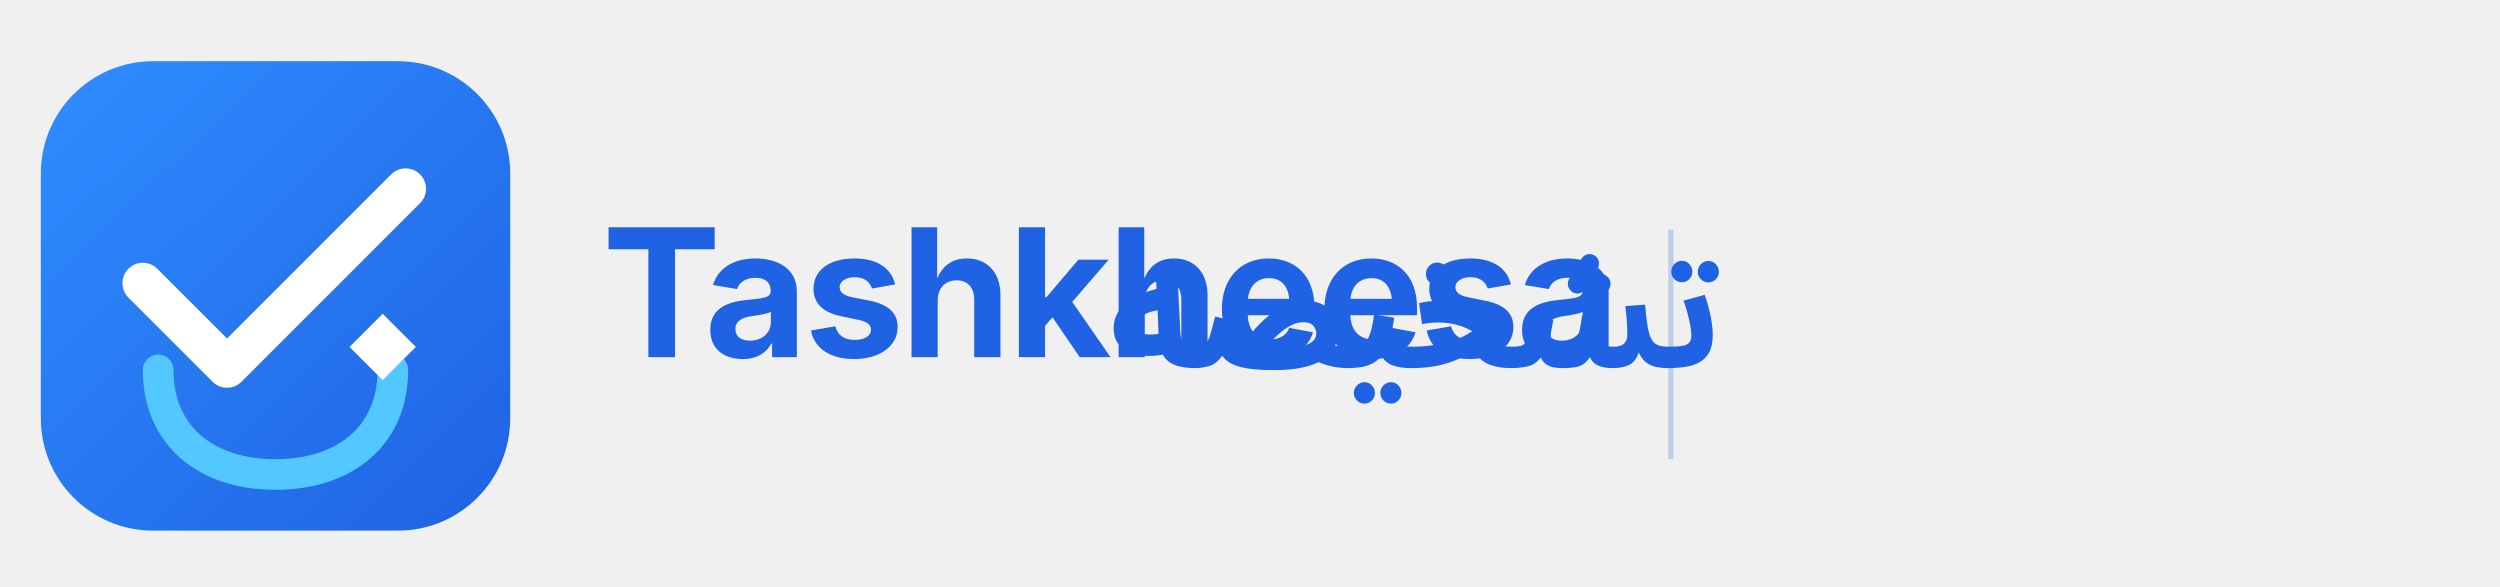
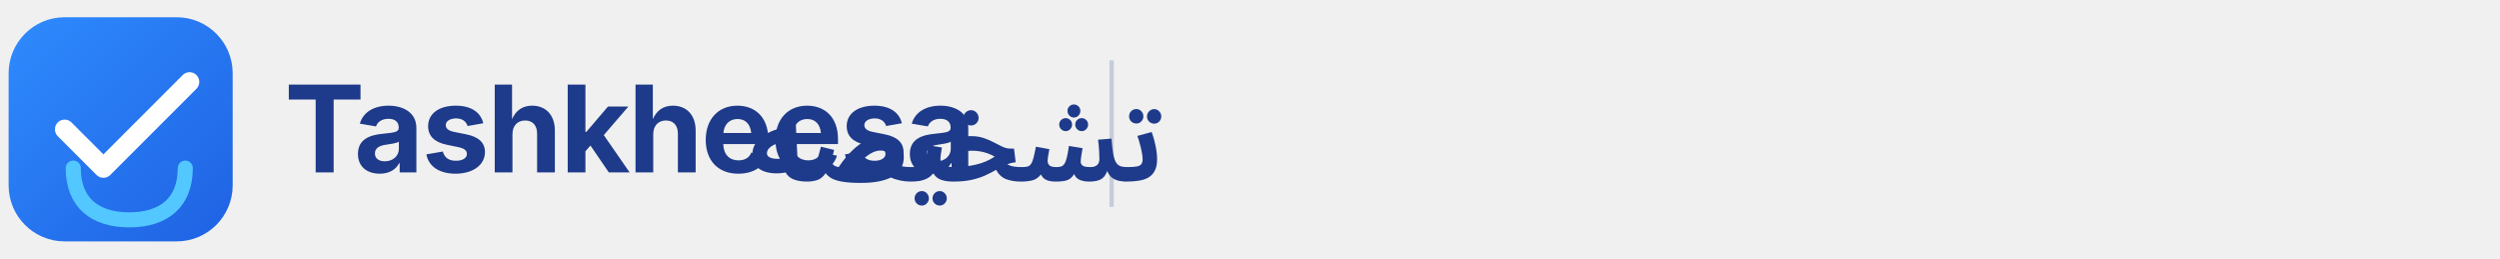
- <svg xmlns="http://www.w3.org/2000/svg" viewBox="0 0 980 230" role="img" aria-labelledby="title desc">
+ <svg xmlns="http://www.w3.org/2000/svg" viewBox="0 0 580 60" role="img" aria-labelledby="title">
  <defs>
-     <linearGradient id="iconPrimaryGradient" x1="18" y1="24" x2="198" y2="208" gradientUnits="userSpaceOnUse">
+     <linearGradient id="g" x1="0" y1="2" x2="52" y2="56" gradientUnits="userSpaceOnUse">
      <stop offset="0" stop-color="#2f8dff" />
      <stop offset="1" stop-color="#1f62e3" />
    </linearGradient>
  </defs>
-   <g>
-     <rect x="16" y="24" width="184" height="184" rx="44" fill="url(#iconPrimaryGradient)" />
-     <path d="M56 111 L89 144 L159 74" fill="none" stroke="#ffffff" stroke-width="16" stroke-linecap="round" stroke-linejoin="round" />
-     <path d="M62 145 C62 171 81 186 108 186 C135 186 154 171 154 145" fill="none" stroke="#53c7ff" stroke-width="12" stroke-linecap="round" />
-     <path d="M150 123 L163 136 L150 149 L137 136 Z" fill="#ffffff" />
-   </g>
-   <text x="236" y="140" fill="#1f62e3" font-family="Inter, system-ui, Arial, sans-serif" font-size="70" font-weight="700" letter-spacing="-1.5">Tashkheesa</text>
-   <line x1="655" y1="90" x2="655" y2="180" stroke="#1f62e3" stroke-width="2" opacity="0.25" />
-   <text x="675" y="144" fill="#1f62e3" font-family="Noto Sans Arabic, Arial, sans-serif" font-size="60" font-weight="600" direction="rtl" unicode-bidi="plaintext">تشخيصه</text>
+   <rect x="2" y="4" width="52" height="52" rx="13" fill="url(#g)" />
+   <path d="M15 30 l9 9 l20-20" fill="none" stroke="#fff" stroke-width="4.5" stroke-linecap="round" stroke-linejoin="round" />
+   <path d="M17 39 C17 47 22 51 30 51 C38 51 43 47 43 39" fill="none" stroke="#53c7ff" stroke-width="3.5" stroke-linecap="round" />
+   <text x="66" y="40" fill="#1e3a8a" font-family="Inter, system-ui, -apple-system, sans-serif" font-size="28" font-weight="700" letter-spacing="-0.5">Tashkheesa</text>
+   <line x1="258" y1="14" x2="258" y2="48" stroke="#1e3a8a" stroke-width="1" opacity="0.2" />
+   <text x="270" y="42" fill="#1e3a8a" font-family="'Noto Sans Arabic', 'Geeza Pro', 'Arabic Typesetting', sans-serif" font-size="24" font-weight="600" direction="rtl" unicode-bidi="plaintext">تشخيصه</text>
</svg>
